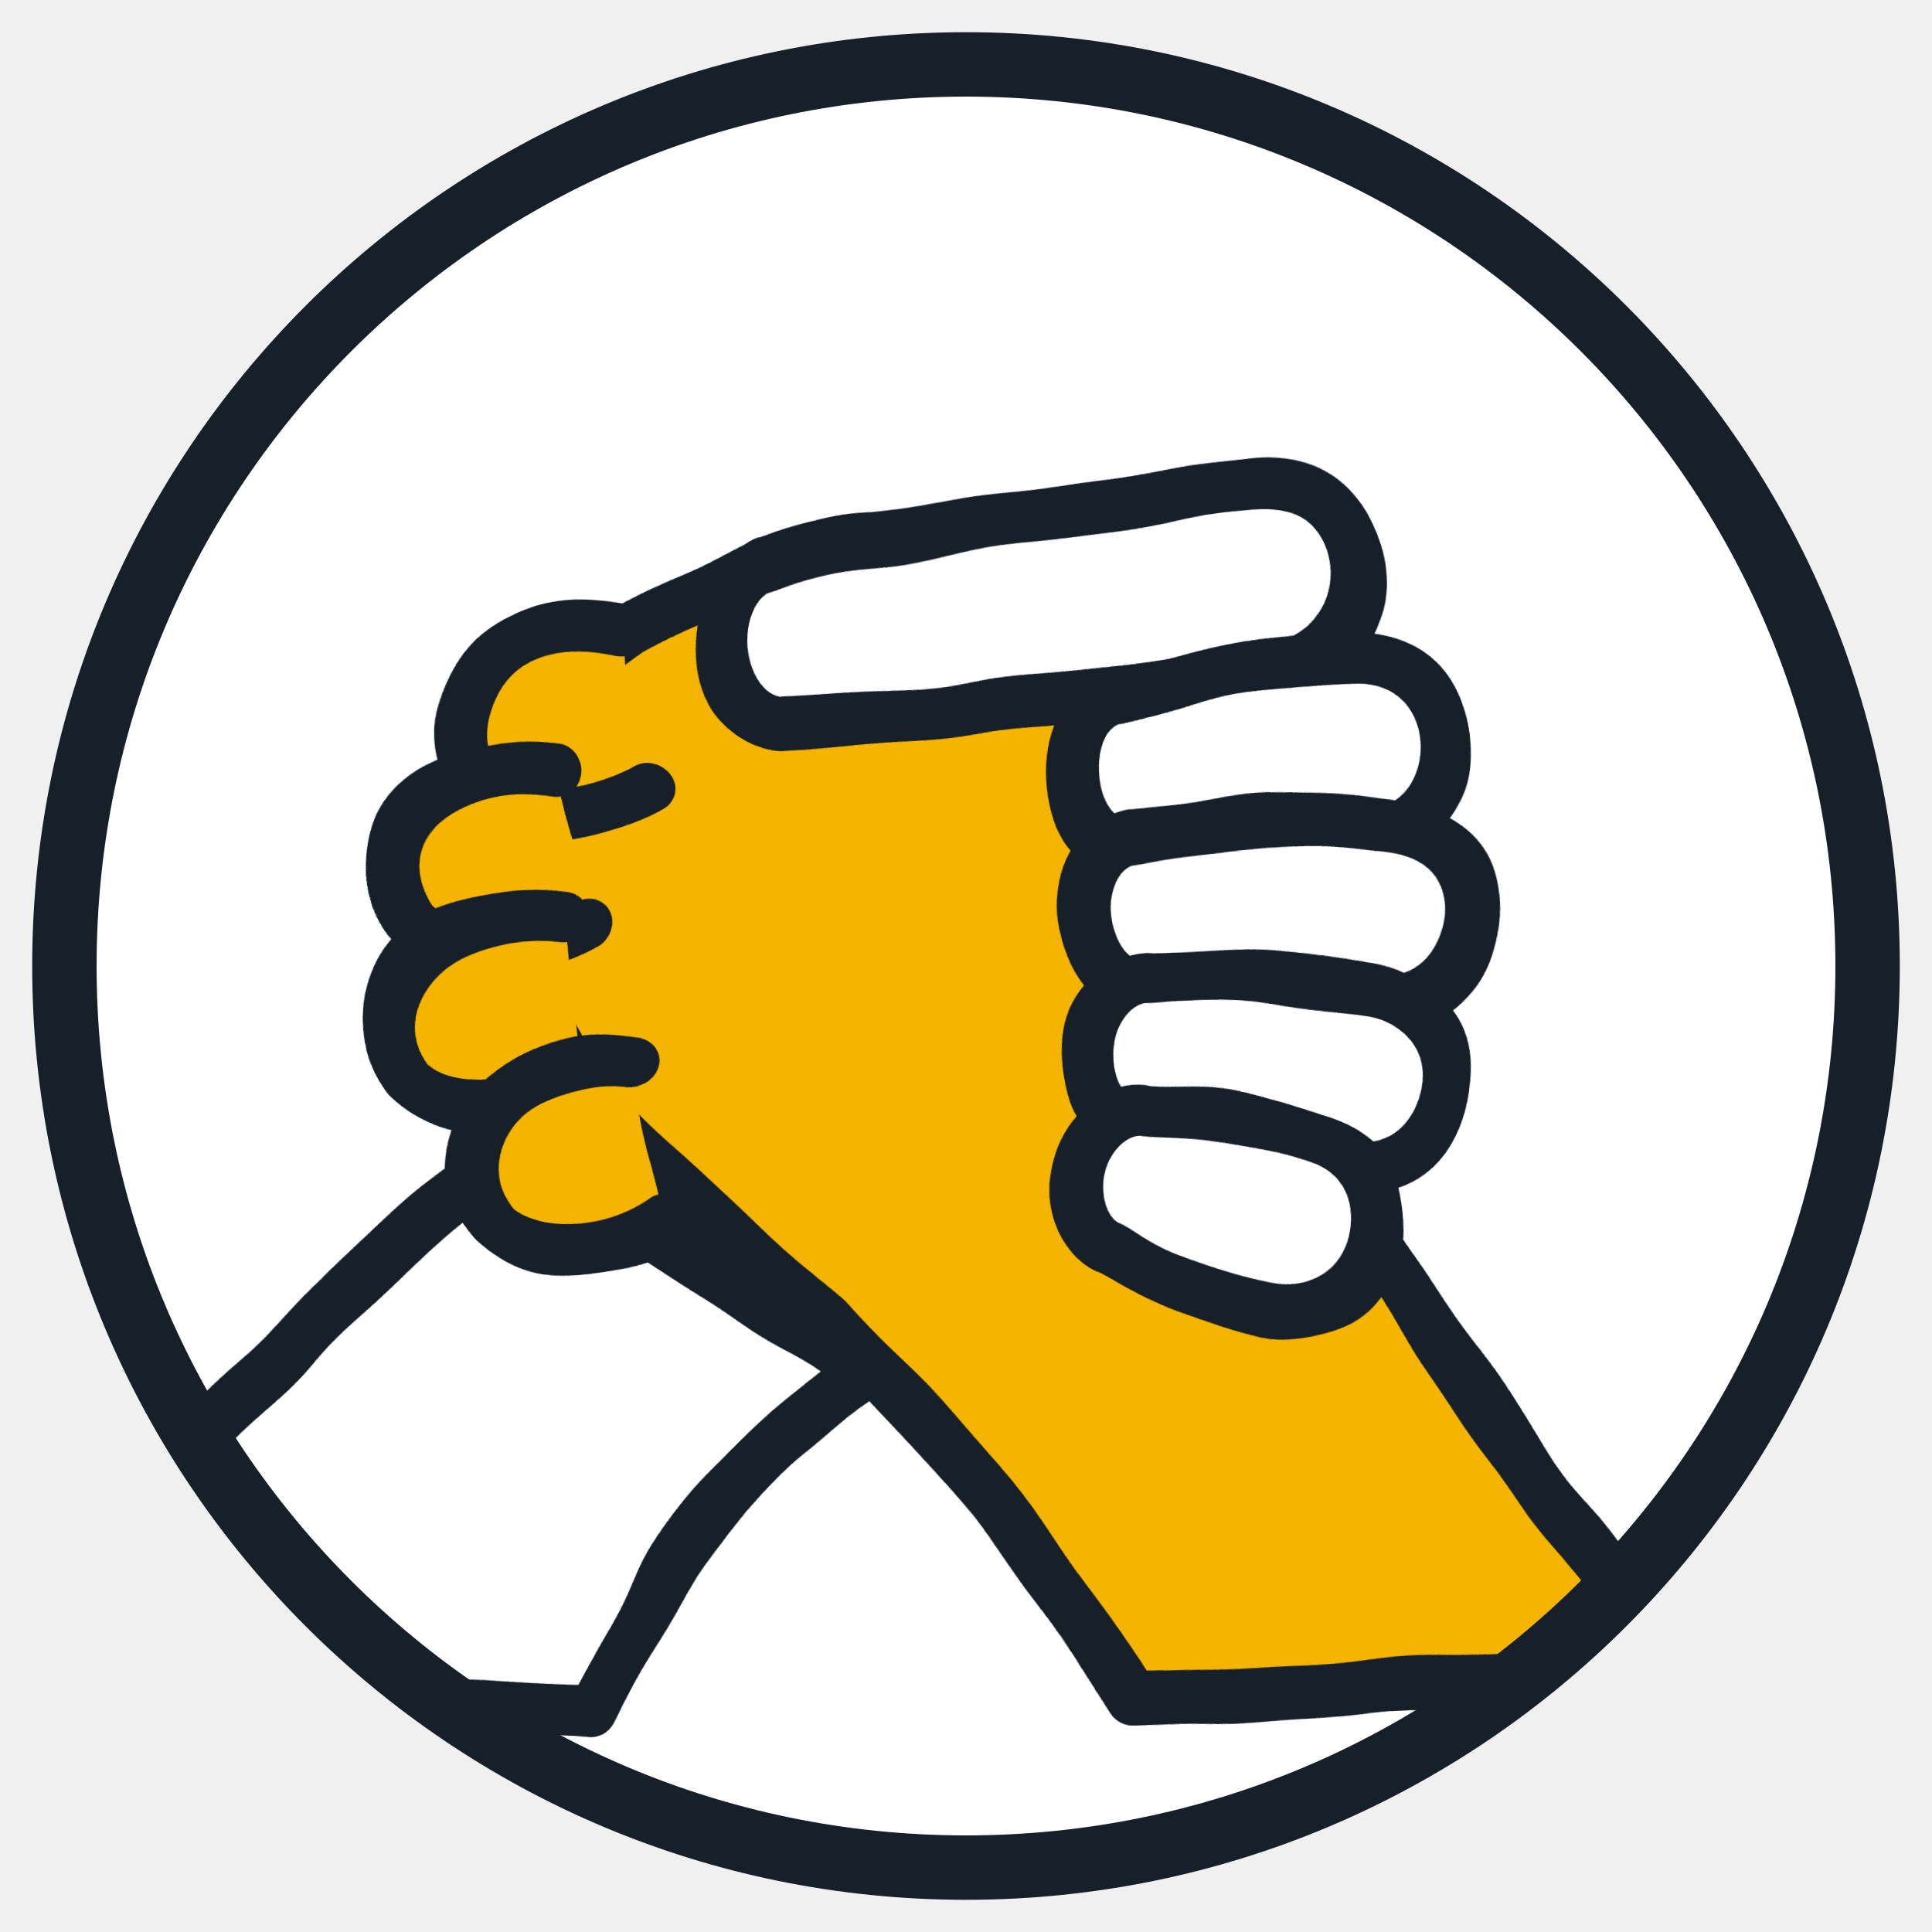
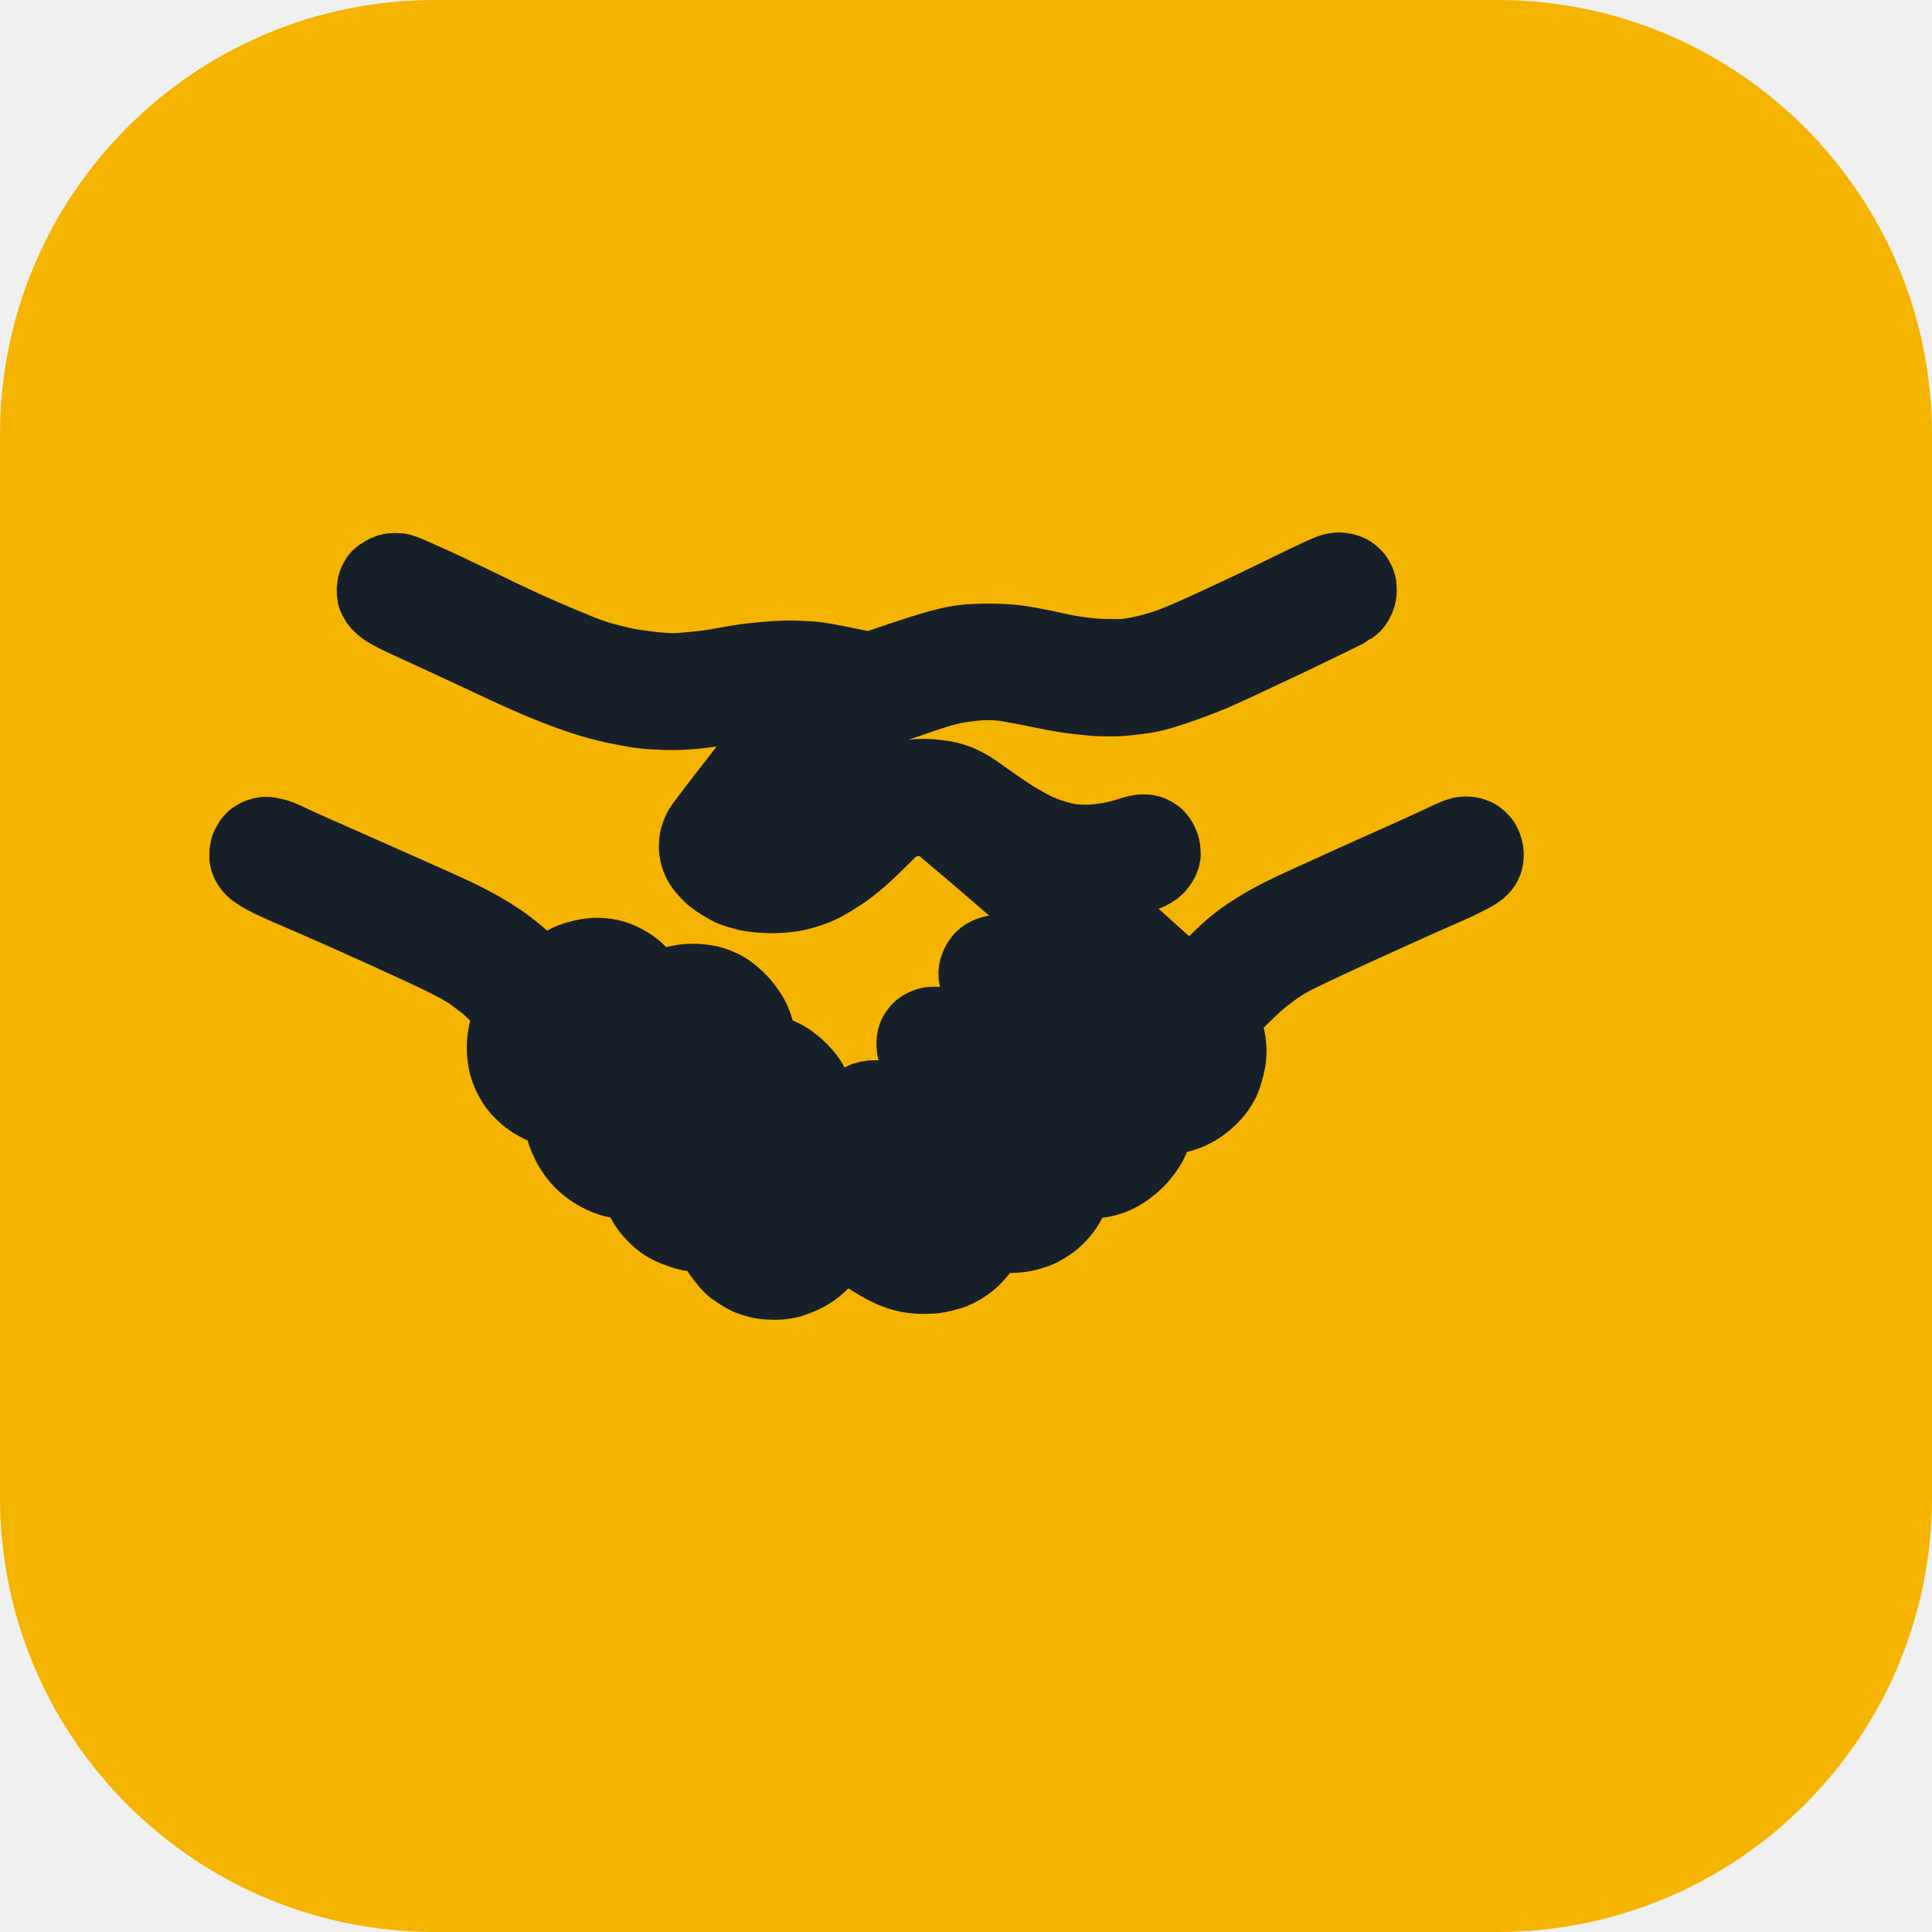
- <svg xmlns="http://www.w3.org/2000/svg" viewBox="0 0 240.0 240.0" role="img" aria-label="Hand drauf">
-   <defs>
-     <clipPath id="f-k">
-       <circle cx="120" cy="120" r="112" />
-     </clipPath>
-   </defs>
-   <circle cx="120" cy="120" r="112" fill="#FFFFFF" />
-   <g clip-path="url(#f-k)">
-     <g transform="translate(6 6) scale(0.82)">
-       <defs>
-         <filter id="f-t" x="-5%" y="-5%" width="110%" height="110%">
-           <feTurbulence type="fractalNoise" baseFrequency="0.035" numOctaves="2" seed="11" result="r" />
-           <feDisplacementMap in="SourceGraphic" in2="r" scale="3.2" xChannelSelector="R" yChannelSelector="G" />
-         </filter>
-       </defs>
-       <g filter="url(#f-t)">
-         <path d="M-8 248 C16 216 42 190 70 166 L124 200 C106 214 92 230 82 252 Z" fill="#FFFFFF" stroke="#172029" stroke-width="8" stroke-linejoin="round" stroke-linecap="round" />
-         <path d="M248 246 C224 216 206 192 192 164 C188 132 180 104 164 84 C144 70 114 72 88 88 C72 100 64 116 68 132 C74 154 94 174 118 192 C136 210 152 230 164 250 Z" fill="#F4B400" stroke="#172029" stroke-width="8" stroke-linejoin="round" stroke-linecap="round" />
-         <path d="M87 88 C66 85 57 101 65 112 C71 118 84 116 91 112" fill="#F4B400" stroke="#172029" stroke-width="8" stroke-linejoin="round" stroke-linecap="round" />
-         <path d="M77 109 C56 106 47 122 55 133 C61 139 74 137 81 133" fill="#F4B400" stroke="#172029" stroke-width="8" stroke-linejoin="round" stroke-linecap="round" />
-         <path d="M77 132 C56 129 47 145 55 156 C61 162 74 160 81 156" fill="#F4B400" stroke="#172029" stroke-width="8" stroke-linejoin="round" stroke-linecap="round" />
-         <path d="M89 154 C68 151 59 167 67 178 C73 184 86 182 93 178" fill="#F4B400" stroke="#172029" stroke-width="8" stroke-linejoin="round" stroke-linecap="round" />
-         <g transform="rotate(-8 184 80)">
-           <path d="M184.0 65.5 C142.0 65.0 112.2 68.0 108.6 68.0 C98.5 70.3 98.5 89.7 108.6 92.0 C112.2 92.0 142.0 95.0 184.0 94.5 C203.6 94.5 203.6 65.5 184.0 65.5 Z" fill="#FFFFFF" stroke="#172029" stroke-width="8" stroke-linejoin="round" stroke-linecap="round" />
-         </g>
-         <g transform="rotate(-6 198 106)">
-           <path d="M198.0 92.5 C176.0 92.0 165.2 95.0 162.0 95.0 C152.5 97.0 152.5 115.0 162.0 117.0 C165.2 117.0 176.0 120.0 198.0 119.5 C216.2 119.5 216.2 92.5 198.0 92.5 Z" fill="#FFFFFF" stroke="#172029" stroke-width="8" stroke-linejoin="round" stroke-linecap="round" />
-         </g>
-         <g transform="rotate(1 202 131)">
-           <path d="M202.0 117.5 C179.0 117.0 167.2 120.0 164.0 120.0 C154.5 122.0 154.5 140.0 164.0 142.0 C167.2 142.0 179.0 145.0 202.0 144.5 C220.2 144.5 220.2 117.5 202.0 117.5 Z" fill="#FFFFFF" stroke="#172029" stroke-width="8" stroke-linejoin="round" stroke-linecap="round" />
-         </g>
-         <g transform="rotate(8 198 156)">
-           <path d="M198.0 142.5 C177.0 142.0 167.2 145.0 164.0 145.0 C154.5 147.0 154.5 165.0 164.0 167.0 C167.2 167.0 177.0 170.0 198.0 169.5 C216.2 169.5 216.2 142.5 198.0 142.5 Z" fill="#FFFFFF" stroke="#172029" stroke-width="8" stroke-linejoin="round" stroke-linecap="round" />
-         </g>
-         <g transform="rotate(15 188 178)">
-           <path d="M188.0 164.5 C171.0 164.0 165.2 167.0 162.0 167.0 C152.5 169.0 152.5 187.0 162.0 189.0 C165.2 189.0 171.0 192.0 188.0 191.5 C206.2 191.5 206.2 164.5 188.0 164.5 Z" fill="#FFFFFF" stroke="#172029" stroke-width="8" stroke-linejoin="round" stroke-linecap="round" />
-         </g>
-       </g>
-     </g>
-   </g>
-   <circle cx="120" cy="120" r="112" fill="none" stroke="#172029" stroke-width="8" />
+ <svg xmlns="http://www.w3.org/2000/svg" viewBox="0 0 64.0 64.0" role="img" aria-label="Hand Drauf">
+   <rect width="64" height="64" rx="14.4" fill="#F4B400" />
+   <path transform="translate(8.3 19.0) scale(0.1) translate(-9.8 -10.3)" d="M417.8 103.7Q417.9 102.8 417.5 101.6Q417.2 100.3 416.3 99.5Q415.5 98.6 414.8 98.4Q414.2 98.1 413.4 98.0Q412.6 97.8 411.3 98.0Q410.1 98.2 406.1 100.1Q402.1 102.1 379.2 112.3Q356.3 122.6 352.0 124.8Q347.6 127.0 343.3 129.7Q339.1 132.3 335.6 135.3Q332.2 138.3 327.6 143.0Q323.0 147.7 322.5 148.1Q322.0 148.5 321.5 148.6Q321.1 148.7 320.4 148.4Q319.7 148.0 307.1 136.7Q294.6 125.3 288.5 120.0Q282.5 114.7 282.0 114.0Q281.5 113.3 281.5 113.0Q281.5 112.7 281.9 112.5Q282.2 112.4 285.6 112.3Q289.1 112.3 292.1 111.9Q295.2 111.5 300.3 110.1Q305.3 108.7 306.5 108.2Q307.7 107.6 308.4 107.1Q309.1 106.6 309.6 105.9Q310.1 105.2 310.4 104.6Q310.7 104.0 310.8 103.3Q310.8 102.6 310.7 101.8Q310.6 101.0 310.1 100.0Q309.7 99.1 309.0 98.4Q308.2 97.8 307.5 97.5Q306.8 97.2 305.6 97.2Q304.3 97.1 300.5 98.4Q296.6 99.6 292.8 100.1Q289.1 100.7 286.0 100.6Q283.0 100.6 280.6 100.2Q278.3 99.8 275.1 98.8Q271.8 97.8 268.7 96.3Q265.6 94.7 261.6 92.3Q257.7 89.8 252.8 86.3Q248.0 82.8 246.6 82.1Q245.3 81.4 243.8 80.7Q242.3 80.1 240.7 79.7Q239.1 79.3 237.0 79.1Q235.0 78.8 233.1 78.8Q231.2 78.8 229.5 79.0Q227.7 79.2 225.6 79.6Q223.6 80.0 221.2 80.9Q218.8 81.8 215.8 84.0Q212.8 86.1 209.5 89.4Q206.2 92.6 203.0 95.4Q199.8 98.1 197.8 99.5Q195.8 100.9 193.8 101.9Q191.8 102.9 190.3 103.3Q188.7 103.8 187.0 104.1Q185.2 104.3 182.3 104.3Q179.5 104.2 178.1 104.0Q176.8 103.8 175.5 103.4Q174.1 102.9 173.1 102.3Q172.2 101.8 171.7 101.2Q171.3 100.7 171.2 100.1Q171.2 99.5 171.6 98.8Q172.0 98.1 184.1 82.7Q196.2 67.3 197.8 65.6Q199.5 63.8 200.5 62.9Q201.6 62.0 204.5 60.2Q207.3 58.4 214.3 55.7Q221.3 53.0 229.0 50.4Q236.7 47.7 240.1 46.9Q243.5 46.0 247.3 45.6Q251.1 45.1 253.8 45.1Q256.5 45.1 259.1 45.4Q261.7 45.7 269.3 47.2Q276.8 48.8 281.0 49.4Q285.1 50.0 287.9 50.2Q290.7 50.5 294.5 50.5Q298.2 50.5 301.9 50.0Q305.6 49.6 308.3 49.0Q311.0 48.4 316.5 46.5Q322.1 44.6 327.9 42.2Q333.7 39.7 353.1 30.5Q372.5 21.2 373.1 20.7Q373.8 20.2 374.4 19.6Q374.9 19.0 375.2 18.2Q375.6 17.5 375.7 16.5Q375.8 15.5 375.7 14.6Q375.5 13.7 375.1 13.0Q374.7 12.3 374.1 11.8Q373.5 11.2 372.7 10.9Q372.0 10.6 371.0 10.5Q370.1 10.3 368.6 10.7Q367.2 11.0 355.3 16.8Q343.3 22.7 331.2 28.3Q319.1 33.9 314.8 35.4Q310.6 36.9 306.6 37.8Q302.7 38.7 300.1 39.0Q297.6 39.2 293.6 39.1Q289.6 39.1 285.3 38.5Q281.0 38.0 276.1 36.9Q271.2 35.8 267.3 35.1Q263.5 34.4 260.3 34.2Q257.2 34.0 254.3 34.0Q251.3 34.0 248.0 34.2Q244.6 34.5 241.2 35.3Q237.8 36.0 227.2 39.5Q216.6 43.1 215.6 43.3Q214.6 43.5 207.1 41.9Q199.6 40.3 195.6 39.9Q191.6 39.6 188.3 39.6Q185.1 39.6 179.7 40.1Q174.3 40.5 168.0 41.7Q161.6 42.9 156.8 43.3Q152.0 43.8 149.6 43.8Q147.3 43.8 142.4 43.3Q137.5 42.7 134.1 42.1Q130.8 41.4 126.3 40.2Q121.8 39.0 115.0 36.1Q108.1 33.3 99.9 29.6Q91.7 25.8 82.3 21.2Q72.8 16.6 66.7 13.9Q60.6 11.1 59.7 10.9Q58.8 10.6 57.8 10.6Q56.8 10.6 56.1 10.8Q55.5 11.0 54.6 11.5Q53.7 12.0 53.2 12.5Q52.8 13.1 52.5 13.7Q52.2 14.3 52.1 15.5Q52.1 16.7 52.2 17.2Q52.3 17.7 53.0 18.8Q53.7 19.9 55.7 21.2Q57.7 22.5 65.0 25.8Q72.3 29.1 86.4 35.7Q100.5 42.4 108.1 45.5Q115.7 48.6 120.5 50.1Q125.3 51.7 131.3 53.0Q137.2 54.2 139.8 54.5Q142.3 54.8 147.1 55.0Q152.0 55.1 156.1 54.7Q160.2 54.4 167.5 53.1Q174.8 51.9 178.5 51.5Q182.1 51.1 186.1 51.0Q190.1 51.0 191.5 51.1Q193.0 51.2 193.7 51.4Q194.5 51.6 194.7 51.9Q194.9 52.2 194.7 52.6Q194.6 53.0 192.2 55.1Q189.8 57.3 187.9 59.6Q186.0 61.8 173.3 78.3Q160.5 94.7 160.0 95.8Q159.4 97.0 159.1 98.1Q158.8 99.2 158.8 101.0Q158.9 102.8 159.5 104.3Q160.1 105.8 161.4 107.3Q162.6 108.7 163.6 109.6Q164.7 110.5 166.6 111.7Q168.6 112.9 169.8 113.5Q171.1 114.0 173.3 114.6Q175.6 115.3 178.8 115.5Q182.0 115.8 184.6 115.6Q187.2 115.5 189.5 115.1Q191.8 114.7 195.0 113.6Q198.1 112.6 202.0 110.1Q206.0 107.7 209.1 105.1Q212.3 102.5 216.5 98.3Q220.7 94.1 222.3 92.8Q224.0 91.6 224.8 91.2Q225.7 90.8 227.4 90.5Q229.1 90.2 231.9 90.1Q234.7 90.1 235.5 90.2Q236.3 90.4 237.0 90.7Q237.6 91.1 250.1 101.7Q262.7 112.4 290.7 137.1Q318.6 161.8 319.6 163.3Q320.5 164.8 320.8 166.2Q321.1 167.6 320.9 169.2Q320.8 170.8 320.0 172.5Q319.2 174.2 318.1 175.2Q317.0 176.2 315.3 177.0Q313.7 177.7 312.0 177.8Q310.2 178.0 309.1 177.7Q308.0 177.5 306.9 177.0Q305.8 176.6 305.0 176.0Q304.1 175.4 290.3 163.7Q276.5 152.0 268.7 145.2Q261.0 138.5 260.0 137.9Q259.0 137.4 258.0 137.3Q257.1 137.1 256.1 137.3Q255.1 137.5 254.1 138.1Q253.2 138.6 252.6 139.5Q252.0 140.3 251.6 141.6Q251.3 142.8 251.5 143.7Q251.6 144.6 252.1 145.4Q252.6 146.2 253.7 147.3Q254.7 148.4 266.8 158.4Q278.8 168.4 286.1 174.7Q293.3 181.1 294.4 182.4Q295.5 183.7 296.1 184.9Q296.8 186.1 297.0 187.1Q297.2 188.2 297.1 189.5Q297.0 190.8 296.6 192.0Q296.3 193.2 295.8 194.0Q295.3 194.8 294.4 195.8Q293.5 196.8 292.5 197.4Q291.5 198.1 290.1 198.5Q288.8 198.9 287.7 198.9Q286.6 199.0 285.5 198.8Q284.3 198.6 283.5 198.3Q282.7 197.9 281.4 197.1Q280.1 196.3 272.9 190.3Q265.7 184.4 255.6 175.7Q245.6 167.1 243.3 165.0Q241.0 162.8 239.8 162.1Q238.6 161.3 238.0 161.1Q237.3 160.9 236.2 160.9Q235.1 160.9 234.1 161.3Q233.1 161.7 232.4 162.3Q231.7 163.0 231.2 164.0Q230.8 165.1 230.9 166.5Q231.0 168.0 231.4 168.8Q231.9 169.7 233.2 171.0Q234.6 172.4 248.8 184.6Q263.0 196.8 265.3 198.9Q267.6 201.1 268.6 202.5Q269.7 203.8 270.1 205.3Q270.6 206.8 270.5 208.0Q270.5 209.2 270.1 210.5Q269.7 211.7 268.9 212.8Q268.1 214.0 267.1 214.8Q266.1 215.7 265.2 216.2Q264.3 216.6 263.3 216.9Q262.2 217.1 260.8 217.0Q259.5 216.9 258.1 216.6Q256.8 216.2 256.0 215.8Q255.1 215.4 254.0 214.6Q253.0 213.9 236.5 200.2Q220.1 186.6 219.1 186.1Q218.2 185.5 217.6 185.4Q217.0 185.2 215.8 185.3Q214.7 185.4 213.8 185.7Q213.0 186.0 212.2 186.9Q211.4 187.7 211.0 188.7Q210.6 189.7 210.7 191.0Q210.8 192.2 211.4 193.2Q211.9 194.2 218.9 200.2Q225.8 206.2 229.5 209.1Q233.1 212.0 237.0 215.5Q240.8 219.0 241.5 219.9Q242.2 220.8 242.5 221.9Q242.7 223.0 242.6 223.7Q242.5 224.5 242.3 225.3Q242.0 226.1 241.6 226.7Q241.1 227.3 240.6 227.9Q240.0 228.4 238.9 229.1Q237.8 229.7 237.0 230.0Q236.1 230.3 234.8 230.5Q233.6 230.7 232.5 230.7Q231.3 230.6 230.3 230.4Q229.3 230.2 226.7 229.1Q224.1 228.1 220.5 225.7Q217.0 223.4 215.0 221.9Q213.1 220.3 212.8 219.7Q212.5 219.1 212.8 216.3Q213.1 213.6 212.9 211.4Q212.7 209.2 212.2 207.5Q211.6 205.8 210.7 204.0Q209.7 202.2 208.6 200.8Q207.5 199.5 206.0 198.1Q204.5 196.7 202.8 195.8Q201.2 194.9 199.5 194.3Q197.8 193.7 197.3 193.3Q196.8 192.9 196.6 192.4Q196.5 192.0 196.5 189.5Q196.5 187.1 196.3 185.8Q196.1 184.6 195.4 182.8Q194.8 181.0 194.0 179.6Q193.2 178.2 191.8 176.7Q190.5 175.2 188.7 173.8Q187.0 172.4 185.4 171.6Q183.8 170.8 181.1 170.0Q178.5 169.1 178.0 168.8Q177.5 168.5 177.2 168.0Q177.0 167.5 176.5 164.3Q176.1 161.2 175.2 159.3Q174.4 157.5 173.3 156.0Q172.3 154.5 171.2 153.3Q170.2 152.2 168.8 151.0Q167.5 149.9 166.5 149.3Q165.6 148.7 163.6 147.9Q161.7 147.1 158.8 146.8Q155.8 146.5 153.2 146.9Q150.6 147.3 148.7 148.1Q146.8 148.9 145.4 149.6Q144.0 150.4 143.5 150.5Q143.1 150.5 142.7 150.2Q142.3 150.0 140.7 147.5Q139.0 145.0 137.1 143.1Q135.2 141.3 133.0 140.2Q130.8 139.0 128.5 138.5Q126.1 138.0 123.8 138.1Q121.6 138.2 119.1 138.9Q116.6 139.5 114.3 140.8Q112.1 142.1 110.0 143.9Q108.0 145.7 107.3 145.8Q106.7 145.9 106.1 145.5Q105.5 145.1 103.3 142.9Q101.1 140.6 97.8 137.9Q94.5 135.1 91.6 133.1Q88.8 131.2 85.3 129.2Q81.8 127.2 76.6 124.7Q71.3 122.2 48.0 111.9Q24.6 101.6 21.8 100.2Q19.0 98.8 17.3 98.4Q15.6 98.0 14.8 98.0Q14.0 98.1 13.1 98.4Q12.3 98.8 11.7 99.2Q11.1 99.7 10.8 100.3Q10.4 101.0 10.1 101.7Q9.9 102.5 9.9 103.2Q9.8 104.0 10.0 104.7Q10.2 105.5 10.8 106.3Q11.3 107.1 12.3 107.8Q13.2 108.5 15.2 109.6Q17.2 110.8 29.4 116.0Q41.6 121.3 55.7 127.7Q69.8 134.1 74.8 136.6Q79.8 139.1 82.0 140.5Q84.1 141.8 86.5 143.7Q89.0 145.5 91.4 147.8Q93.8 150.1 95.2 151.6Q96.5 153.1 97.2 154.1Q97.9 155.2 97.9 155.8Q97.8 156.3 96.8 159.0Q95.8 161.6 95.5 163.7Q95.1 165.8 95.2 168.4Q95.4 171.0 95.8 172.6Q96.2 174.2 96.8 175.5Q97.4 176.8 98.4 178.4Q99.4 180.0 101.3 181.7Q103.2 183.5 105.3 184.6Q107.3 185.8 109.9 186.4Q112.5 187.1 113.1 187.5Q113.8 187.8 114.0 188.5Q114.3 189.1 114.5 191.3Q114.7 193.5 115.0 194.9Q115.4 196.3 116.3 198.1Q117.2 200.0 118.7 202.0Q120.2 204.0 122.2 205.6Q124.2 207.2 126.6 208.4Q129.0 209.5 130.6 209.9Q132.2 210.2 134.8 210.3Q137.3 210.3 137.8 210.4Q138.3 210.6 138.7 211.0Q139.1 211.5 139.6 213.3Q140.1 215.2 141.1 217.0Q142.0 218.8 143.2 220.3Q144.5 221.8 145.8 223.0Q147.2 224.2 148.6 225.0Q150.0 225.8 152.0 226.5Q154.1 227.3 155.7 227.6Q157.3 227.8 159.5 227.7Q161.7 227.6 162.3 227.7Q162.8 227.8 163.3 228.3Q163.9 228.8 164.5 230.7Q165.2 232.6 165.9 233.6Q166.5 234.7 167.8 236.3Q169.1 238.0 170.1 238.9Q171.1 239.8 172.6 240.7Q174.1 241.7 175.4 242.3Q176.7 242.8 178.3 243.2Q179.8 243.6 181.8 243.7Q183.7 243.8 185.2 243.7Q186.7 243.5 188.1 243.2Q189.5 242.8 192.0 241.7Q194.5 240.5 196.1 239.2Q197.8 237.8 201.2 234.3Q204.6 230.7 205.2 230.3Q205.8 230.0 206.5 230.1Q207.1 230.3 211.9 233.4Q216.7 236.5 220.1 238.4Q223.6 240.3 226.3 241.0Q229.0 241.7 231.7 241.8Q234.5 241.8 235.9 241.7Q237.3 241.5 239.0 241.1Q240.6 240.7 242.0 240.2Q243.3 239.7 244.6 238.9Q245.8 238.2 246.9 237.3Q248.0 236.5 249.3 235.0Q250.7 233.5 251.2 232.5Q251.8 231.6 252.4 230.1Q253.0 228.6 253.5 228.1Q254.0 227.7 254.3 227.7Q254.7 227.6 257.8 228.0Q261.0 228.3 262.8 228.2Q264.7 228.1 266.8 227.6Q269.0 227.0 270.6 226.3Q272.2 225.5 273.6 224.5Q275.1 223.5 276.6 221.9Q278.1 220.3 279.2 218.4Q280.3 216.5 281.1 214.0Q281.9 211.6 282.2 211.1Q282.6 210.5 283.2 210.3Q283.8 210.1 286.5 210.2Q289.1 210.3 290.7 210.0Q292.3 209.8 293.8 209.3Q295.2 208.9 297.0 207.9Q298.7 207.0 300.6 205.4Q302.6 203.8 304.1 201.9Q305.6 200.0 306.6 198.2Q307.5 196.5 308.1 193.8Q308.8 191.1 309.1 190.6Q309.5 190.0 310.1 189.8Q310.7 189.6 313.8 189.1Q316.8 188.7 318.6 188.0Q320.5 187.4 322.5 186.2Q324.6 184.9 326.2 183.4Q327.9 181.8 328.9 180.4Q329.9 179.0 330.5 177.8Q331.0 176.7 331.5 175.0Q332.0 173.3 332.3 171.7Q332.6 170.1 332.6 169.1Q332.7 168.1 332.4 165.8Q332.1 163.6 331.2 160.9Q330.3 158.2 330.3 157.5Q330.4 156.7 330.9 156.0Q331.5 155.2 335.2 151.5Q339.0 147.7 341.4 145.5Q343.8 143.3 347.1 140.9Q350.3 138.5 353.6 136.7Q356.8 134.9 373.1 127.4Q389.5 119.9 398.3 116.0Q407.1 112.2 410.5 110.5Q414.0 108.8 415.0 108.1Q416.1 107.4 416.6 106.8Q417.2 106.2 417.5 105.4Q417.8 104.6 417.8 103.7ZM197.4 205.8Q198.3 206.3 199.0 207.0Q199.7 207.7 200.2 208.6Q200.7 209.5 201.1 211.0Q201.5 212.6 201.5 213.6Q201.5 214.6 201.3 215.4Q201.1 216.2 200.8 217.0Q200.4 217.8 199.7 218.8Q199.0 219.7 195.2 223.9Q191.3 228.0 190.1 229.1Q189.0 230.1 187.7 231.0Q186.5 231.9 185.2 232.2Q184.0 232.5 182.8 232.4Q181.7 232.3 180.6 231.9Q179.5 231.6 178.6 231.0Q177.7 230.4 176.4 228.7Q175.2 227.1 174.8 225.3Q174.3 223.5 174.4 222.6Q174.5 221.7 174.8 220.9Q175.1 220.1 176.2 218.5Q177.4 216.8 182.6 211.7Q187.8 206.6 188.9 205.9Q190.0 205.2 190.8 204.9Q191.6 204.6 193.0 204.6Q194.3 204.6 195.4 205.0Q196.5 205.3 197.4 205.8ZM181.0 182.4Q182.1 183.2 182.8 183.9Q183.5 184.7 183.8 185.3Q184.1 186.0 184.4 186.9Q184.6 187.8 184.7 189.1Q184.7 190.3 184.5 191.3Q184.2 192.3 183.8 193.2Q183.4 194.1 181.9 195.8Q180.5 197.6 174.8 203.6Q169.1 209.6 166.0 212.4Q163.0 215.1 161.6 215.6Q160.2 216.1 158.8 216.1Q157.5 216.1 156.3 215.8Q155.2 215.4 154.1 214.7Q153.1 214.0 152.0 212.5Q150.9 211.1 150.5 210.2Q150.2 209.3 150.1 208.5Q150.0 207.6 150.2 206.2Q150.4 204.8 150.9 203.8Q151.4 202.8 152.1 202.0Q152.7 201.2 160.4 193.3Q168.1 185.5 170.2 183.6Q172.3 181.8 173.6 181.3Q175.0 180.8 176.2 180.8Q177.5 180.8 178.6 181.2Q179.8 181.6 181.0 182.4ZM161.0 159.7Q162.2 160.4 163.1 161.5Q164.0 162.6 164.5 163.6Q164.9 164.7 165.1 166.3Q165.3 167.8 165.0 169.3Q164.7 170.8 163.8 172.5Q162.8 174.1 157.9 179.3Q153.1 184.6 147.8 189.8Q142.6 195.1 141.1 196.3Q139.7 197.6 138.9 198.1Q138.1 198.6 136.9 198.9Q135.7 199.2 134.4 199.1Q133.1 198.9 131.8 198.4Q130.6 197.9 129.5 197.1Q128.3 196.2 127.6 195.3Q126.9 194.3 126.4 193.2Q125.8 192.1 125.6 191.1Q125.5 190.1 125.5 188.9Q125.6 187.7 125.9 186.8Q126.2 186.0 126.8 185.0Q127.3 184.1 129.3 181.8Q131.2 179.6 140.0 170.6Q148.7 161.7 150.3 160.5Q151.8 159.3 153.0 158.8Q154.1 158.3 155.4 158.2Q156.7 158.1 158.3 158.5Q159.8 158.9 161.0 159.7ZM127.2 150.0Q128.0 150.4 128.7 151.0Q129.5 151.6 130.1 152.3Q130.7 153.1 131.2 154.0Q131.8 155.0 132.0 155.8Q132.3 156.6 132.3 157.7Q132.3 158.8 132.1 160.0Q131.9 161.1 131.3 162.4Q130.6 163.7 126.6 168.0Q122.6 172.3 121.0 173.6Q119.3 174.9 118.6 175.3Q117.8 175.6 116.5 175.8Q115.1 176.0 114.0 175.7Q112.8 175.5 111.6 174.9Q110.5 174.3 109.2 173.1Q107.9 171.8 107.5 171.0Q107.0 170.2 106.8 169.3Q106.5 168.5 106.5 167.5Q106.5 166.6 106.6 165.7Q106.7 164.8 107.5 163.3Q108.2 161.7 112.6 157.2Q117.0 152.7 118.6 151.5Q120.2 150.3 121.3 149.8Q122.3 149.4 123.5 149.3Q124.6 149.2 125.5 149.4Q126.5 149.6 127.2 150.0Z" fill="#172029" fill-rule="evenodd" stroke="#172029" stroke-width="27.5" stroke-linejoin="round" />
</svg>
